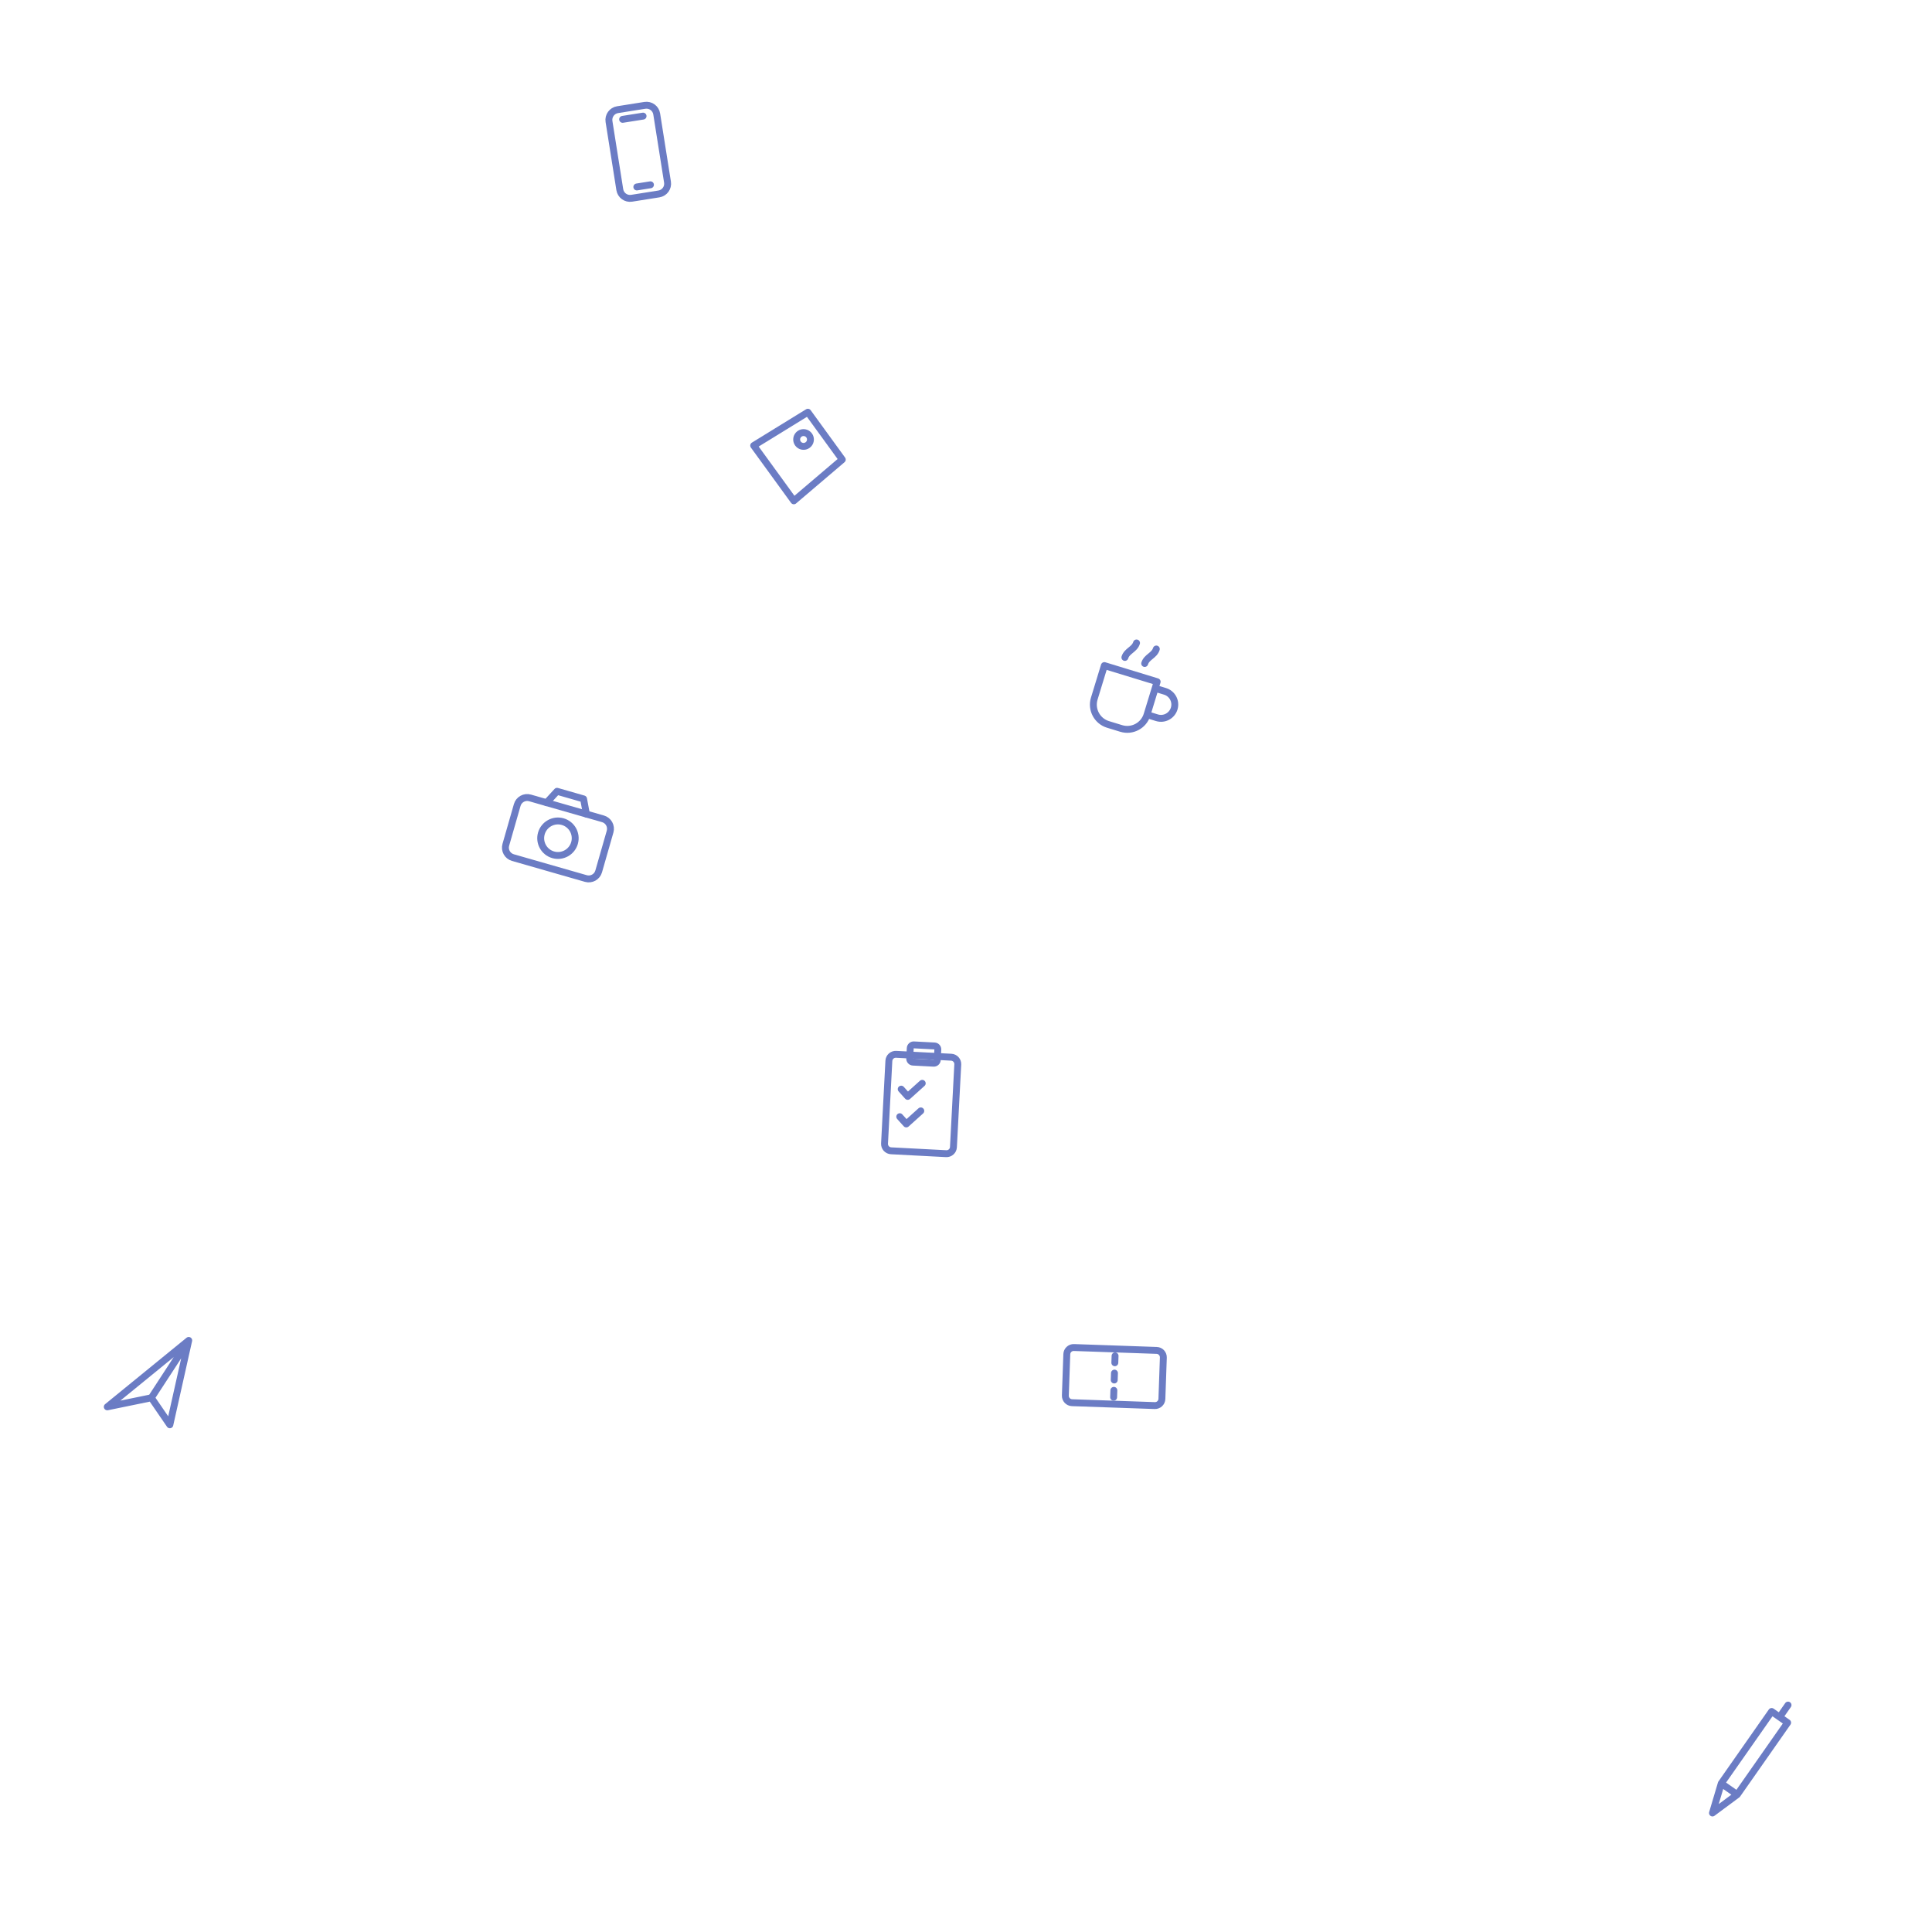
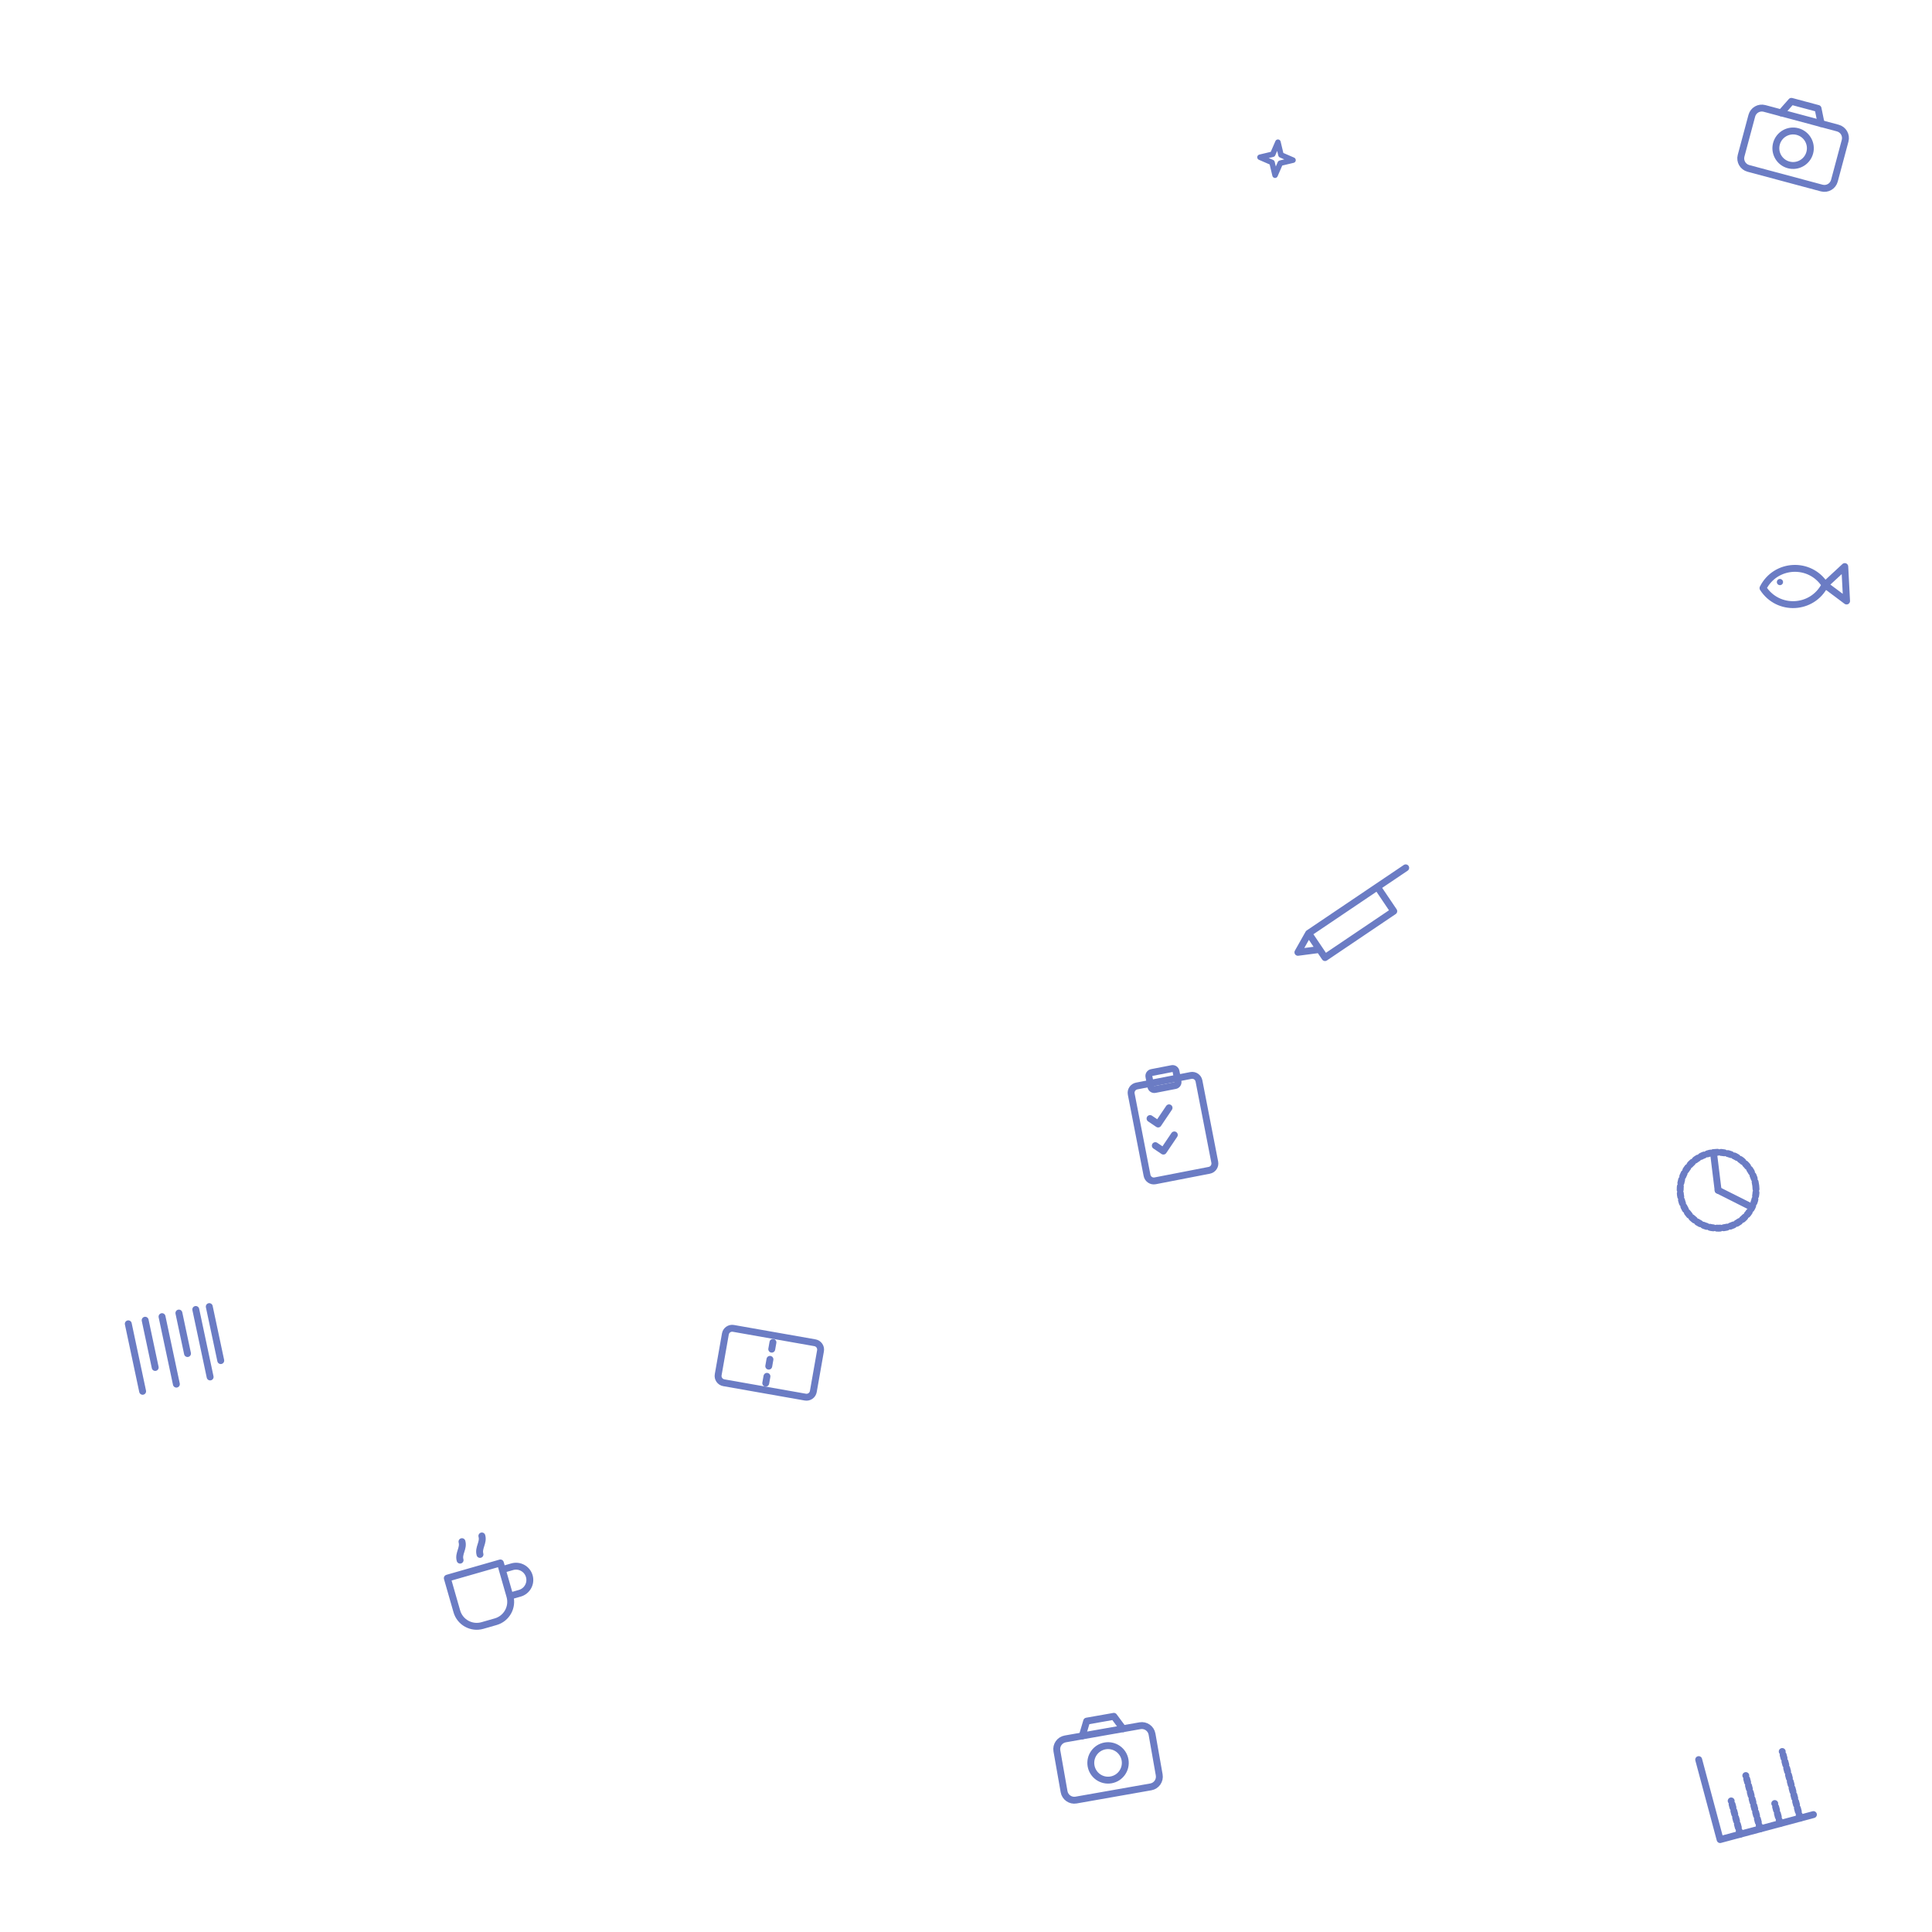
<svg xmlns="http://www.w3.org/2000/svg" width="560" height="560" viewBox="0 0 560 560" fill="none" stroke="#6b7cc4" stroke-width="2" stroke-linecap="round" stroke-linejoin="round">
  <defs>
    <g id="cart">
      <path d="M-16 -12 h5 l4 16 h16 l4 -12 h-21" />
      <circle cx="-4" cy="10" r="2.5" />
      <circle cx="8" cy="10" r="2.5" />
    </g>
    <g id="barcode">
      <path d="M-12 -10 v20 M-7 -10 v14 M-2 -10 v20 M3 -10 v12 M8 -10 v20 M12 -10 v16" />
    </g>
    <g id="tag">
      <path d="M-12 -2 L2 -14 L14 -2 L2 12 Z" />
      <circle cx="2" cy="-6" r="2" />
    </g>
    <g id="box">
      <path d="M-12 -6 L0 -12 L12 -6 L12 8 L0 14 L-12 8 Z M-12 -6 L0 0 L12 -6 M0 0 V14" />
    </g>
    <g id="chart">
      <path d="M-14 -12 V12 H14" />
-       <path d="M-8 12 V2 M-2 12 V-4 M4 12 V6 M10 12 V-8" />
+       <path d="M-8 12 V2" pathLength="1" stroke-dasharray="1">
+         <animate attributeName="stroke-dashoffset" values="1;0;0;1;1" keyTimes="0;0.1;0.86;0.94;1" dur="9s" repeatCount="indefinite" />
+       </path>
+       <path d="M-2 12 V-4" pathLength="1" stroke-dasharray="1">
+         <animate attributeName="stroke-dashoffset" values="1;1;0;0;1;1" keyTimes="0;0.07;0.18;0.86;0.94;1" dur="9s" repeatCount="indefinite" />
+       </path>
+       <path d="M4 12 V6" pathLength="1" stroke-dasharray="1">
+         <animate attributeName="stroke-dashoffset" values="1;1;0;0;1;1" keyTimes="0;0.14;0.25;0.86;0.94;1" dur="9s" repeatCount="indefinite" />
+       </path>
+       <path d="M10 12 V-8" pathLength="1" stroke-dasharray="1">
+         <animate attributeName="stroke-dashoffset" values="1;1;0;0;1;1" keyTimes="0;0.21;0.33;0.86;0.94;1" dur="9s" repeatCount="indefinite" />
+       </path>
    </g>
    <g id="clipboard">
      <rect x="-10" y="-14" width="20" height="28" rx="2" />
      <rect x="-4" y="-17" width="8" height="5" rx="1" />
      <path d="M-6 -4 l2 2 l4 -4">
        <animate attributeName="opacity" values="0;0;1;1;1;0" keyTimes="0;0.15;0.25;0.85;0.95;1" dur="9s" repeatCount="indefinite" />
      </path>
      <path d="M-6 4 l2 2 l4 -4">
        <animate attributeName="opacity" values="0;0;1;1;0" keyTimes="0;0.4;0.5;0.9;1" dur="9s" repeatCount="indefinite" />
      </path>
    </g>
    <g id="hanger">
      <path d="M0 -14 a3.5 3.5 0 1 1 3.5 -3.5 M0 -14 v4 L-16 7 h32 L0 -10" />
    </g>
    <g id="rfid">
      <rect x="-14" y="-8" width="18" height="16" rx="3" />
      <path d="M9 -4 a7 7 0 0 1 0 8">
        <animate attributeName="opacity" values="1;0.2;1" dur="2.6s" repeatCount="indefinite" />
      </path>
      <path d="M13 -8 a13 13 0 0 1 0 16">
        <animate attributeName="opacity" values="0.2;1;0.2" dur="2.6s" repeatCount="indefinite" />
      </path>
    </g>
    <g id="camera">
      <rect x="-14" y="-8" width="28" height="18" rx="3" />
      <circle cx="0" cy="1" r="5" />
      <path d="M-6 -8 l2 -4 h8 l2 4" />
      <g opacity="0">
        <path d="M8 -14 l3 -3 M11 -9 h4 M6 -17 v-2" stroke-width="2.4" />
        <animate attributeName="opacity" values="0;0;0.95;0" keyTimes="0;0.82;0.87;1" dur="8s" repeatCount="indefinite" />
      </g>
    </g>
    <g id="stopwatch">
      <circle cx="0" cy="2" r="11" />
      <path d="M-3 -13 h6 M0 -13 v4" />
      <path d="M0 2 L6 -3">
        <animateTransform attributeName="transform" type="rotate" values="0 0 2;360 0 2" dur="12s" repeatCount="indefinite" />
      </path>
    </g>
    <g id="truck">
      <path d="M-16 6 V-6 h18 V6 Z M2 6 h4 M2 -2 h8 l6 5 v3 h-3" />
      <circle cx="-9" cy="8" r="2.5" />
      <circle cx="9" cy="8" r="2.5" />
    </g>
    <g id="coffee">
      <path d="M-8 -6 h16 v10 a6 6 0 0 1 -6 6 h-4 a6 6 0 0 1 -6 -6 z M8 -4 h3 a4 4 0 0 1 0 8 h-3" />
      <path d="M-3 -10 c0 -2 2 -3 2 -5 M3 -10 c0 -2 2 -3 2 -5">
        <animate attributeName="opacity" values="0.15;1;0.15" dur="4s" repeatCount="indefinite" />
      </path>
    </g>
    <g id="plane">
      <g>
        <animateTransform attributeName="transform" type="rotate" values="-6;6;-6" dur="2.8s" repeatCount="indefinite" additive="sum" />
        <path d="M-14 2 L14 -10 L2 12 L-1 3 Z M-1 3 L14 -10" />
      </g>
    </g>
    <g id="bulb">
      <circle cx="0" cy="-3" r="8" />
      <path d="M-3 5 v3 h6 v-3 M-3 8 h6" />
      <g>
        <path d="M-13 -10 l-3 -2 M13 -10 l3 -2 M0 -15 v-4" />
        <animate attributeName="opacity" values="0.1;0.1;1;0.4;0.1" keyTimes="0;0.5;0.6;0.8;1" dur="7s" repeatCount="indefinite" />
      </g>
      <circle cx="0" cy="-3" r="3.5" stroke="none" fill="#6b7cc4">
        <animate attributeName="opacity" values="0;0;0.55;0.15;0" keyTimes="0;0.5;0.6;0.8;1" dur="7s" repeatCount="indefinite" />
      </circle>
    </g>
    <g id="sparkle">
      <g>
        <animateTransform attributeName="transform" type="scale" values="1;0.55;1" dur="5s" repeatCount="indefinite" additive="sum" />
        <animate attributeName="opacity" values="1;0.3;1" dur="5s" repeatCount="indefinite" />
        <path d="M0 -6 L1.5 -1.5 L6 0 L1.5 1.5 L0 6 L-1.5 1.5 L-6 0 L-1.5 -1.5 Z" />
      </g>
    </g>
    <g id="plus">
      <path d="M-4 0 h8 M0 -4 v8" />
    </g>
    <g id="star">
      <g>
        <animate attributeName="opacity" values="0.4;1;0.4" dur="6.5s" repeatCount="indefinite" />
        <path d="M0 -8 L2.2 -2.5 L8 -2.2 L3.4 1.4 L5 7 L0 3.6 L-5 7 L-3.4 1.4 L-8 -2.2 L-2.2 -2.5 Z" />
      </g>
    </g>
    <g id="ticket">
      <rect x="-14" y="-8" width="28" height="16" rx="2" />
      <path d="M0 -6 v2 M0 -1 v2 M0 4 v2" />
    </g>
    <g id="pie">
-       <circle r="11" />
-       <path d="M0 0 L0 -11" />
+       <circle r="11" pathLength="1" stroke-dasharray="1">
+         <animate attributeName="stroke-dashoffset" values="1;0;0" keyTimes="0;0.3;1" dur="12s" repeatCount="indefinite" />
+       </circle>
+       <path d="M0 0 L0 -11">
+         <animate attributeName="opacity" values="0;0;1;1" keyTimes="0;0.3;0.35;1" dur="12s" repeatCount="indefinite" />
+       </path>
      <path d="M0 0 L9 6">
        <animateTransform attributeName="transform" type="rotate" values="0;360" dur="18s" repeatCount="indefinite" />
+         <animate attributeName="opacity" values="0;0;1;1" keyTimes="0;0.3;0.35;1" dur="12s" repeatCount="indefinite" />
      </path>
    </g>
    <g id="linechart">
      <path d="M-13 -10 V10 H13" />
-       <path d="M-9 6 L-3 -2 L3 2 L10 -7" />
-       <circle cx="10" cy="-7" r="1.4" />
+       <path d="M-9 6 L-3 -2 L3 2 L10 -7" pathLength="1" stroke-dasharray="1">
+         <animate attributeName="stroke-dashoffset" values="1;0;0;1" keyTimes="0;0.22;0.9;1" dur="10s" repeatCount="indefinite" />
+       </path>
+       <circle cx="10" cy="-7" r="1.4">
+         <animate attributeName="opacity" values="0;0;1;1;0" keyTimes="0;0.22;0.27;0.9;1" dur="10s" repeatCount="indefinite" />
+       </circle>
    </g>
    <g id="phone">
      <rect x="-7" y="-13" width="14" height="26" rx="3" />
      <path d="M-3 -10 h6 M-2 10 h4" />
+       <circle cx="4" cy="-9" r="1.8" fill="#6b7cc4" stroke="none">
+         <animate attributeName="opacity" values="0;1;0.2;1;0;0" keyTimes="0;0.05;0.1;0.15;0.22;1" dur="7s" repeatCount="indefinite" />
+       </circle>
    </g>
    <g id="laptop">
      <rect x="-11" y="-10" width="22" height="14" rx="1.5" />
      <path d="M-15 8 h30 l-3 -4 h-24 z" />
+       <circle cx="-3" cy="-3" r="1" fill="#6b7cc4" stroke="none">
+         <animate attributeName="opacity" values="0.15;1;0.15" dur="1.2s" repeatCount="indefinite" />
+       </circle>
+       <circle cx="0" cy="-3" r="1" fill="#6b7cc4" stroke="none">
+         <animate attributeName="opacity" values="0.15;1;0.15" dur="1.2s" begin="0.25s" repeatCount="indefinite" />
+       </circle>
+       <circle cx="3" cy="-3" r="1" fill="#6b7cc4" stroke="none">
+         <animate attributeName="opacity" values="0.15;1;0.15" dur="1.2s" begin="0.5s" repeatCount="indefinite" />
+       </circle>
    </g>
    <g id="pen">
      <path d="M-12 10 L5 -7 l6 6 L-6 16 Z M5 -7 l7 -7 M-12 10 l-2 6 6 -2" />
    </g>
    <g id="pencil">
      <path d="M-12 10 L6 -8 l4 4 L-8 14 Z M-12 10 l-4 8 8 -4 M8 -6 l3 -3" />
    </g>
    <g id="fish">
      <g>
        <animateTransform attributeName="transform" type="translate" values="0 0;12 -3;0 0;-9 3;0 0" dur="13s" repeatCount="indefinite" additive="sum" />
        <path d="M-9 0 c4 -7 14 -7 18 0 c-4 7 -14 7 -18 0 z" />
        <circle cx="4" cy="-1.5" r="0.9" fill="#6b7cc4" stroke="none" />
        <path d="M-9 0 l-6 -5 v10 z">
          <animateTransform attributeName="transform" type="rotate" values="-12 -9 0;12 -9 0;-12 -9 0" dur="1.7s" repeatCount="indefinite" />
        </path>
      </g>
    </g>
+     <g id="book">
+       <path d="M-14 -8 c5 -3 9 -3 14 0 c5 -3 9 -3 14 0 V8 c-5 -3 -9 -3 -14 0 c-5 3 -9 3 -14 0 Z" />
+       <path d="M0 -8 V8" />
+       <path d="M0 -8 c5 -3 9 -3 13 0 V7 c-4 -3 -8 -3 -13 0 Z" fill="rgba(107,124,196,0.10)">
+         <animateTransform attributeName="transform" type="scale" values="1 1;1 1;0.06 1;-1 1;-1 1;0.06 1;1 1" keyTimes="0;0.3;0.42;0.5;0.72;0.82;1" dur="11s" repeatCount="indefinite" />
+       </path>
+     </g>
  </defs>
-   <use href="#tag" transform="translate(230 133) rotate(9)" />
-   <use href="#clipboard" transform="translate(267 320) rotate(3)" />
-   <use href="#camera" transform="translate(162 242) rotate(16)" />
-   <use href="#coffee" transform="translate(326 201) rotate(17)" />
-   <use href="#ticket" transform="translate(323 399) rotate(2)" />
-   <use href="#phone" transform="translate(185 44) rotate(-9)" />
-   <use href="#pencil" transform="translate(509 505) rotate(-10)" />
-   <use href="#plane" transform="translate(44 402) rotate(-16)" />
+   <use href="#pie" transform="translate(498 345) rotate(-7)" />
+   <use href="#barcode" transform="translate(51 391) rotate(-12)" />
+   <use href="#clipboard" transform="translate(340 327) rotate(-11)" />
+   <use href="#camera" transform="translate(321 510) rotate(-10)" />
+   <use href="#coffee" transform="translate(139 461) rotate(-16)" />
+   <use href="#ticket" transform="translate(223 395) rotate(10)" />
+   <use href="#pen" transform="translate(393 263) rotate(11)" />
+   <use href="#chart" transform="translate(509 518) rotate(-15)" />
+   <use href="#fish" transform="translate(520 170) rotate(-3) scale(-1 1)" />
+   <use href="#camera" transform="translate(520 42) rotate(15)" />
+   <use href="#sparkle" transform="translate(370 46) rotate(5) scale(.8)" />
</svg>
